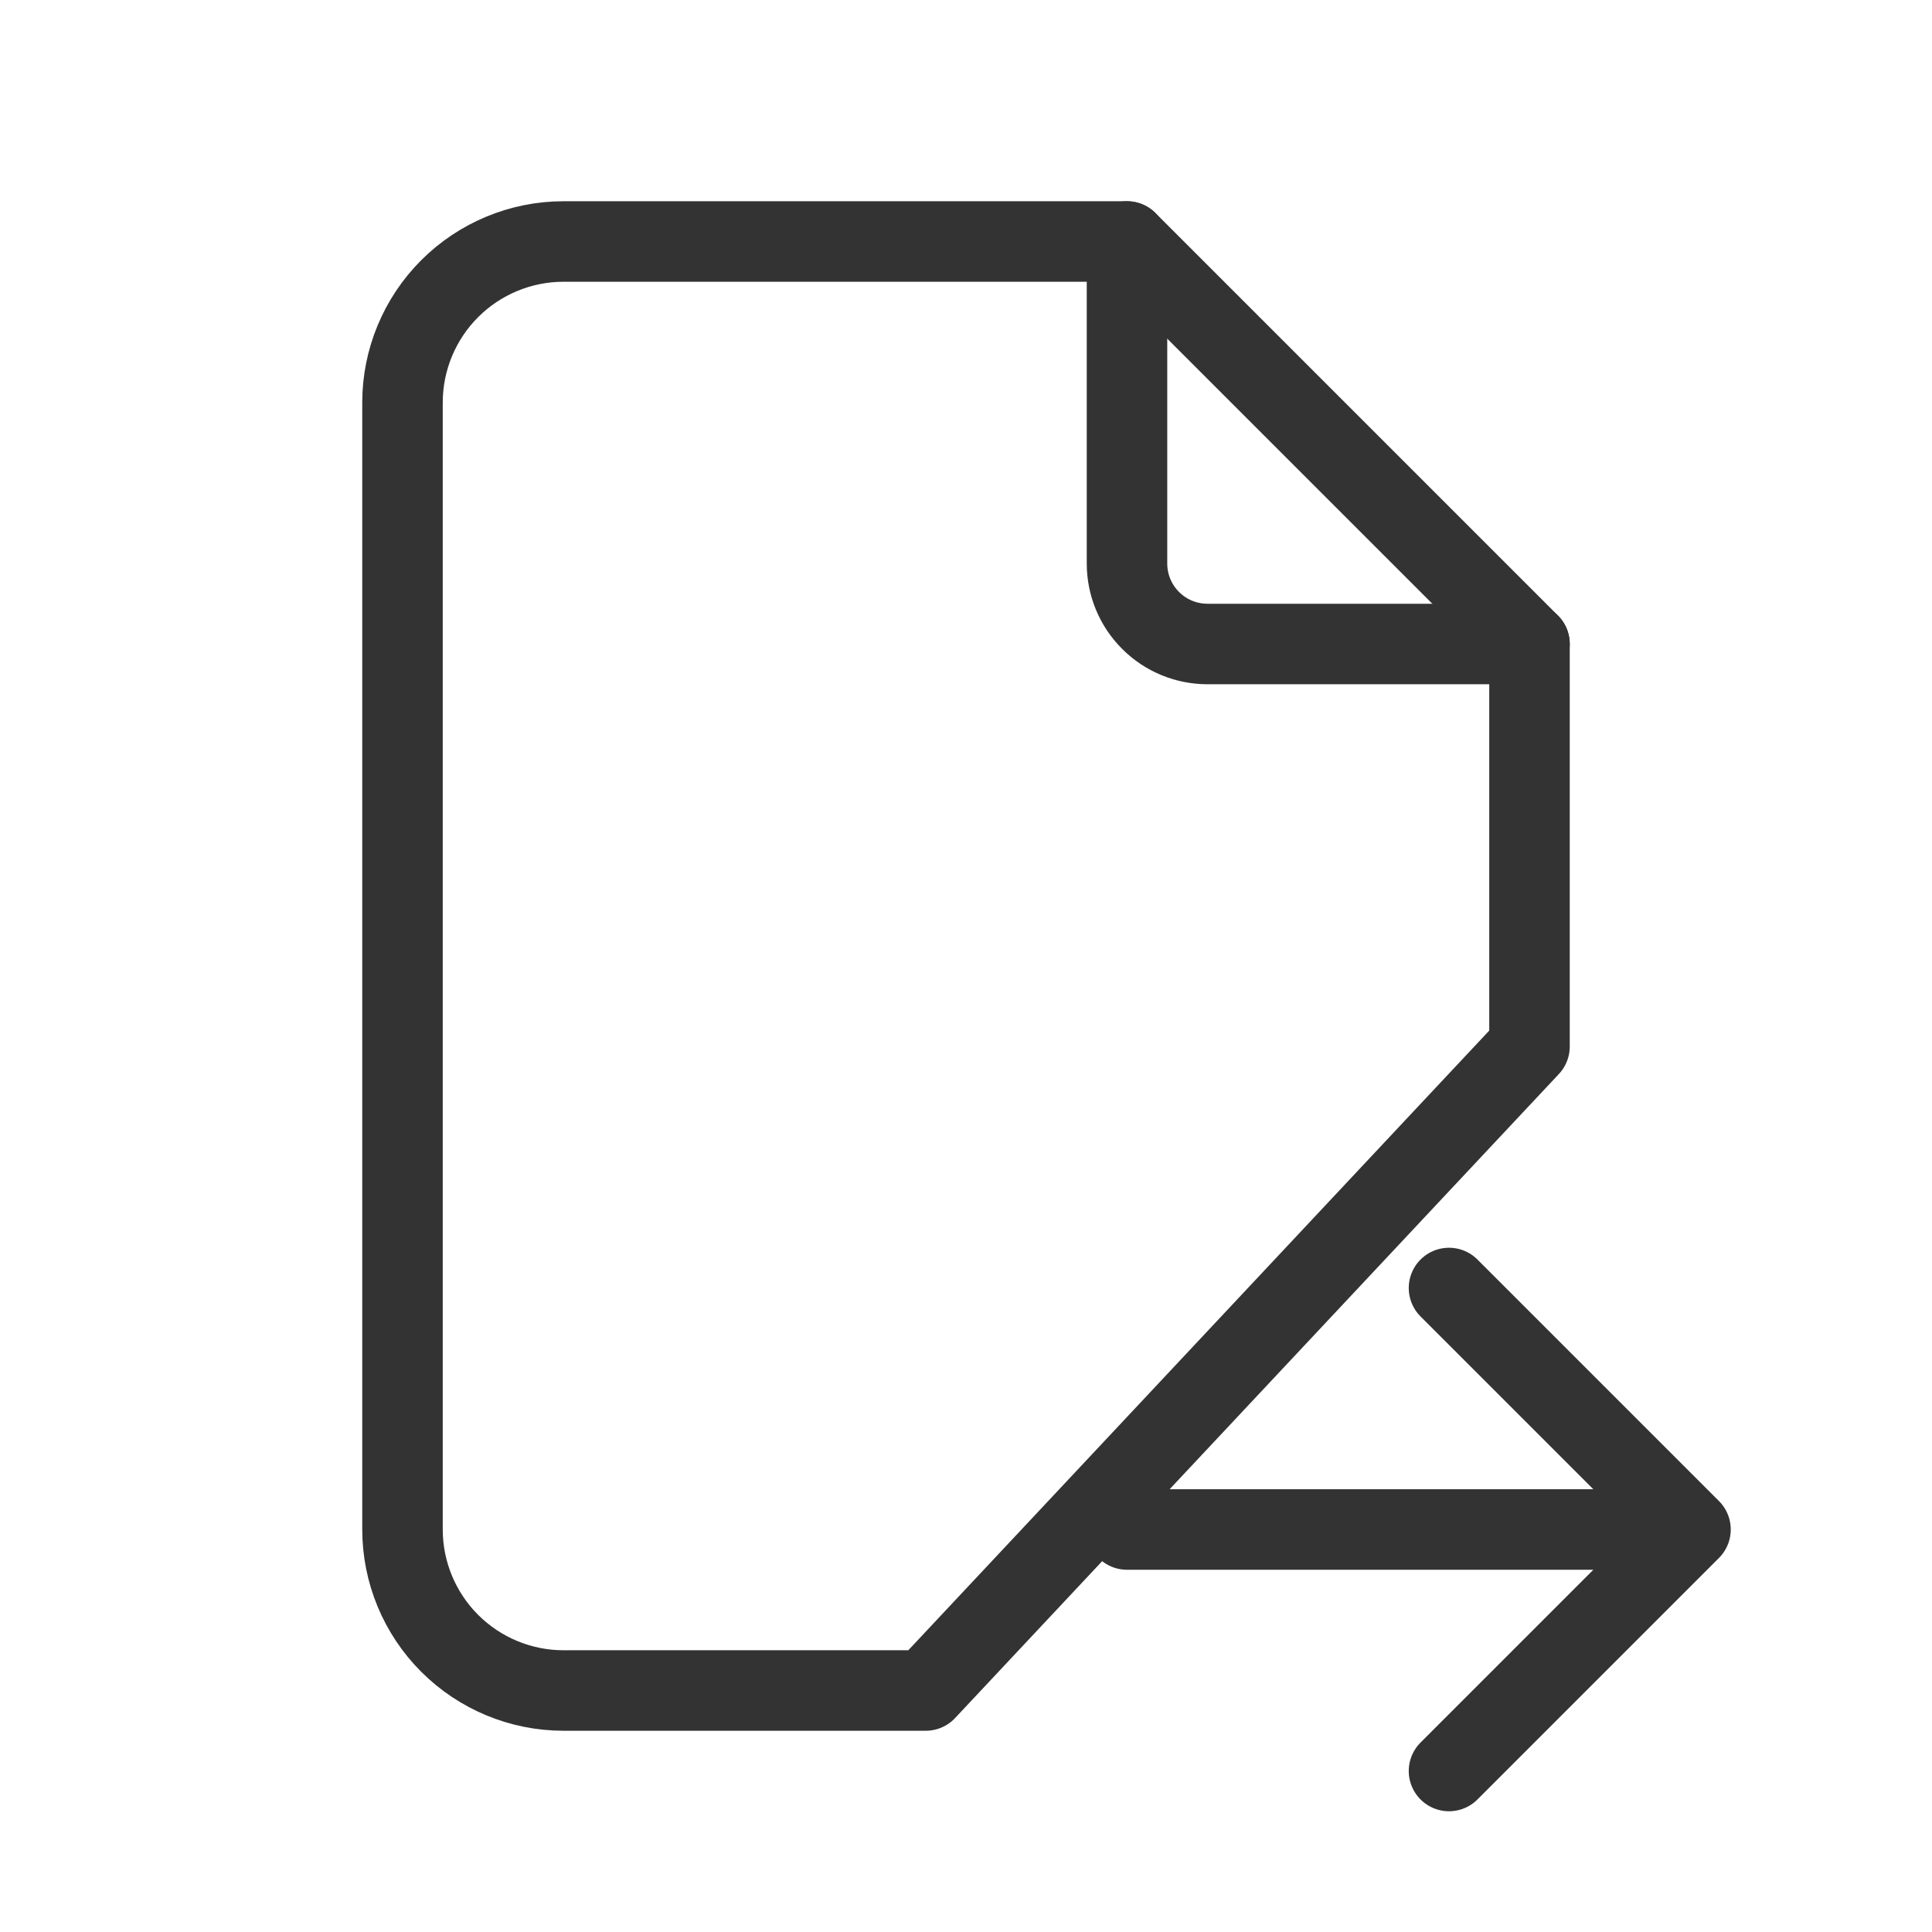
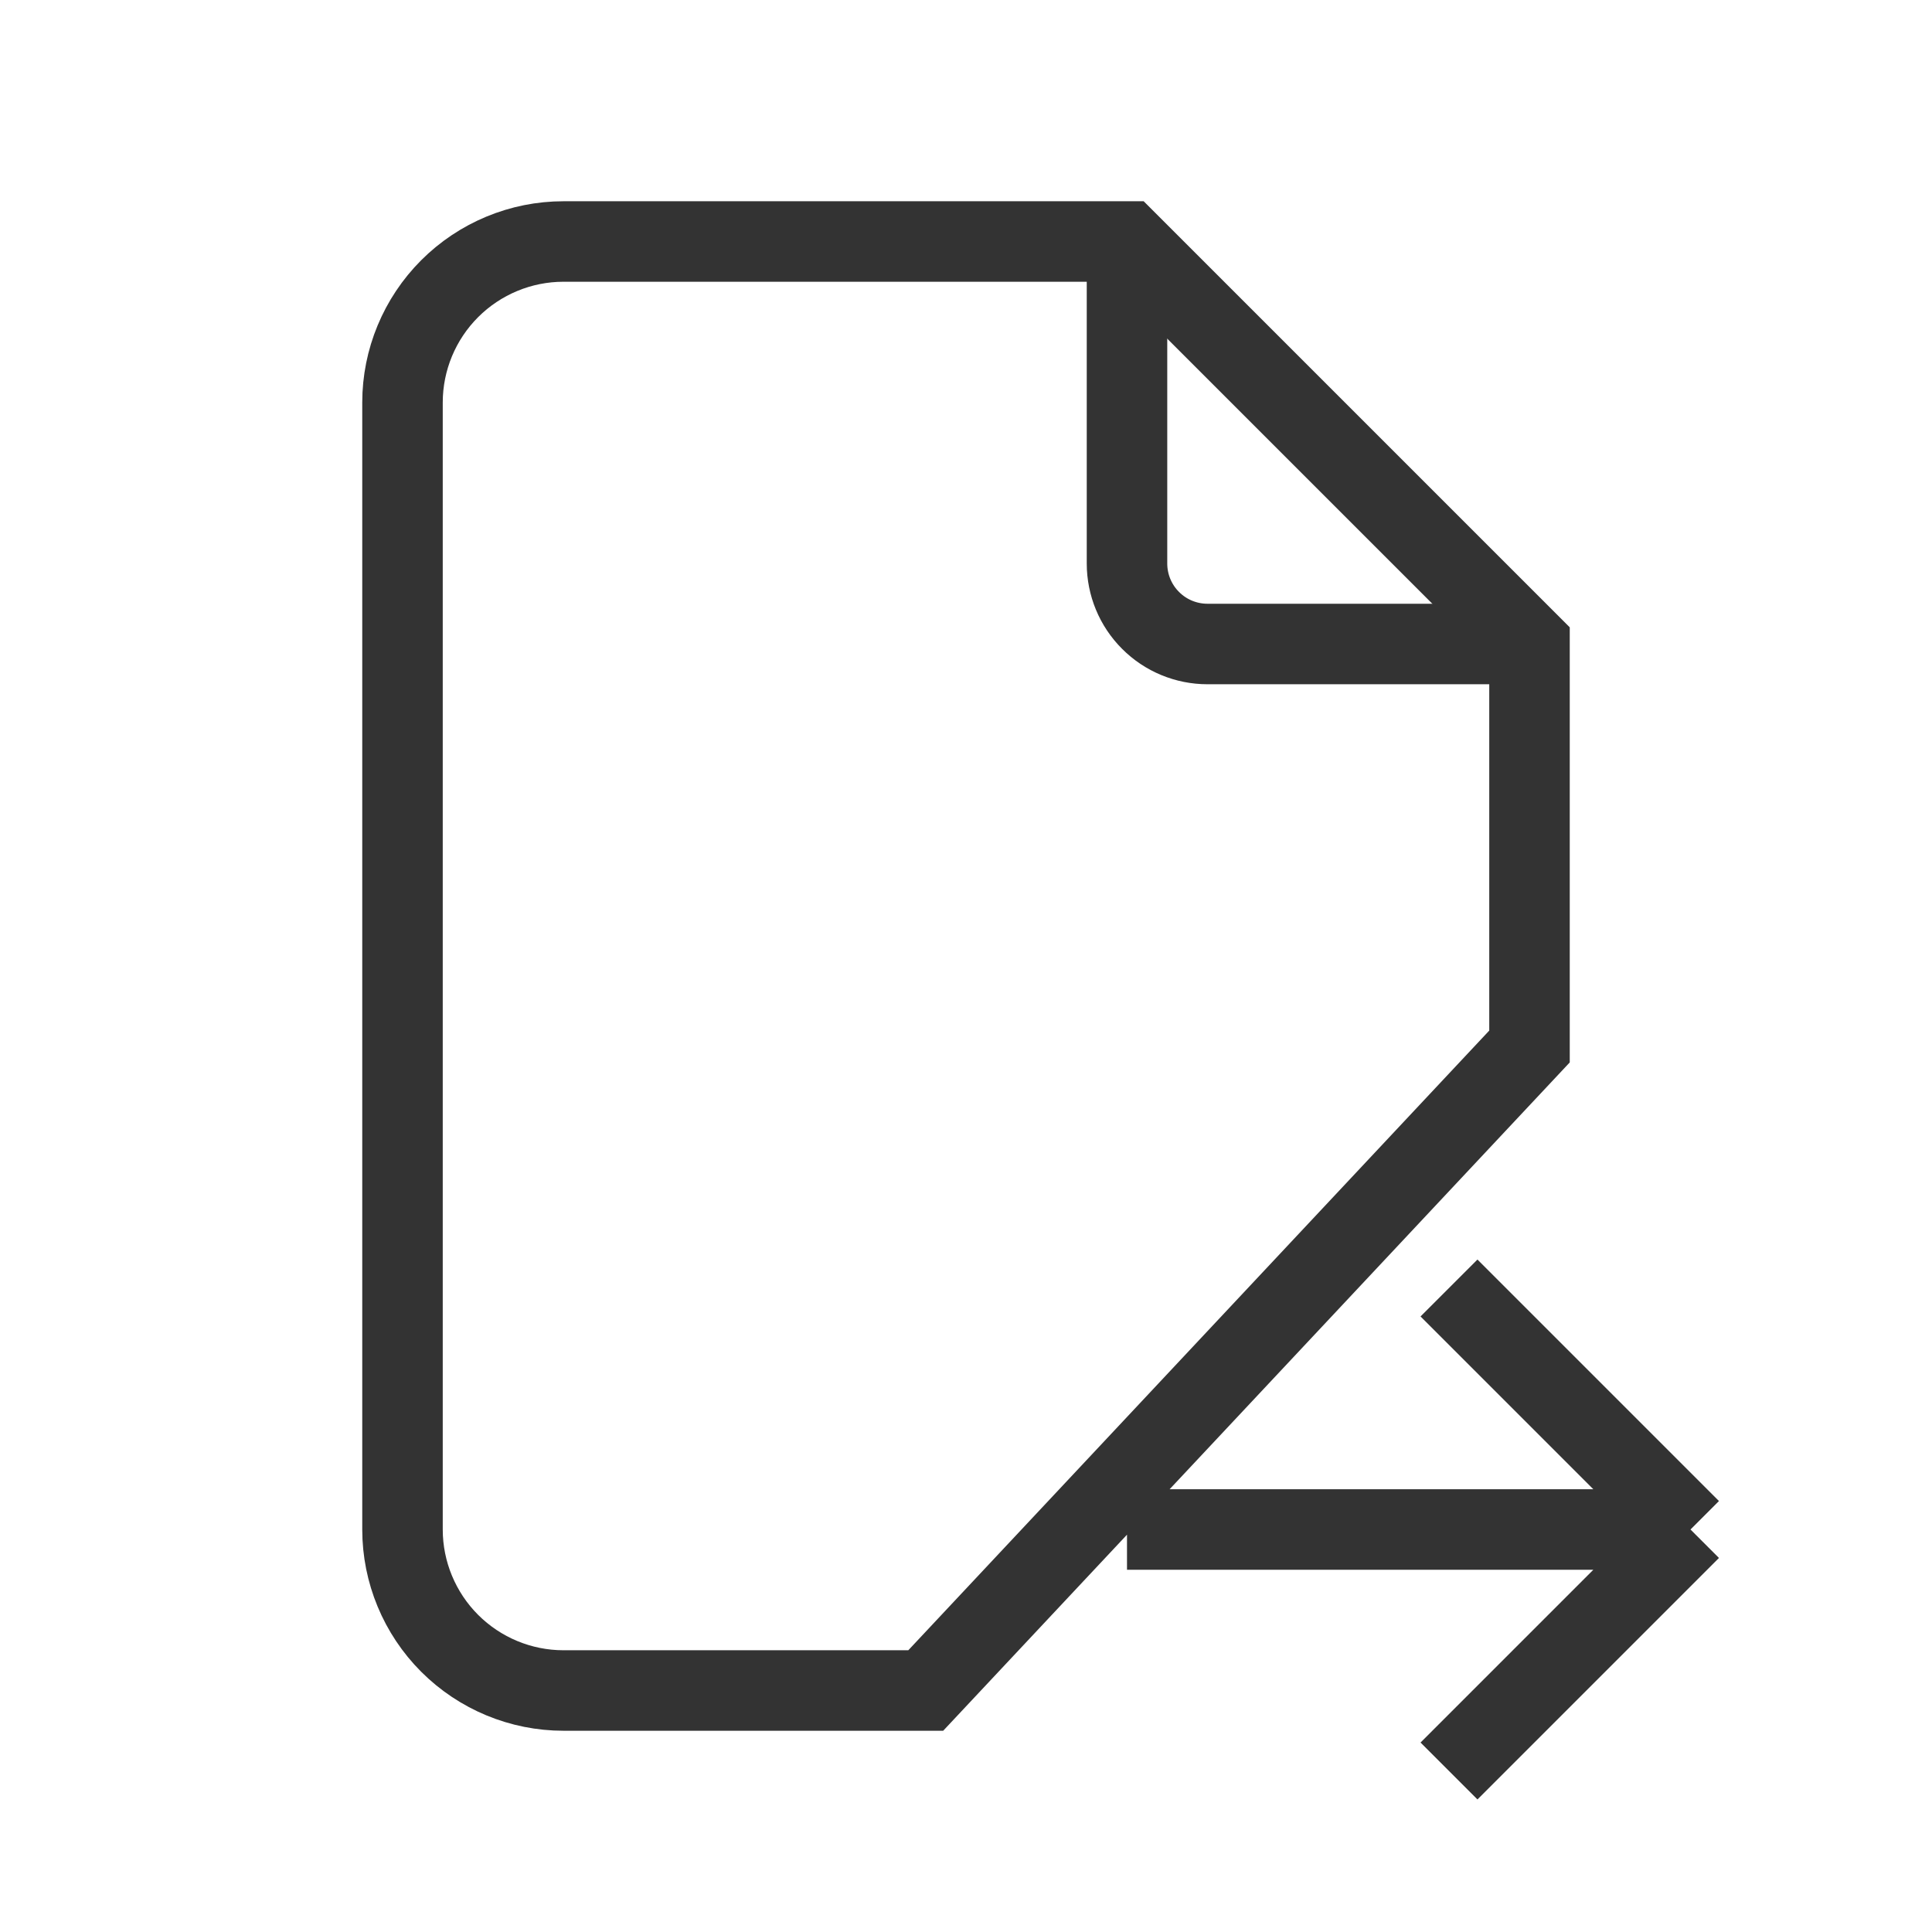
<svg xmlns="http://www.w3.org/2000/svg" width="24" height="24" viewBox="0 0 24 24" fill="none">
-   <path d="M14 3V7C14 7.265 14.105 7.52 14.293 7.707C14.48 7.895 14.735 8 15 8H19" stroke="#333333" stroke-linecap="round" stroke-linejoin="round" />
-   <path d="M14 19H21M21 19L18 16M21 19L18 22M11.5 21H7C6.47 21 5.961 20.789 5.586 20.414C5.211 20.039 5 19.53 5 19V5C5 4.47 5.211 3.961 5.586 3.586C5.961 3.211 6.47 3 7 3H14L19 8V13L11.5 21Z" stroke="#333333" stroke-linecap="round" stroke-linejoin="round" />
+   <path d="M14 3V7C14 7.265 14.105 7.52 14.293 7.707C14.48 7.895 14.735 8 15 8H19" stroke="#333333" strokeLinecap="round" strokeLinejoin="round" />
+   <path d="M14 19H21M21 19L18 16M21 19L18 22M11.5 21H7C6.47 21 5.961 20.789 5.586 20.414C5.211 20.039 5 19.53 5 19V5C5 4.47 5.211 3.961 5.586 3.586C5.961 3.211 6.47 3 7 3H14L19 8V13L11.5 21Z" stroke="#333333" strokeLinecap="round" strokeLinejoin="round" />
</svg>
